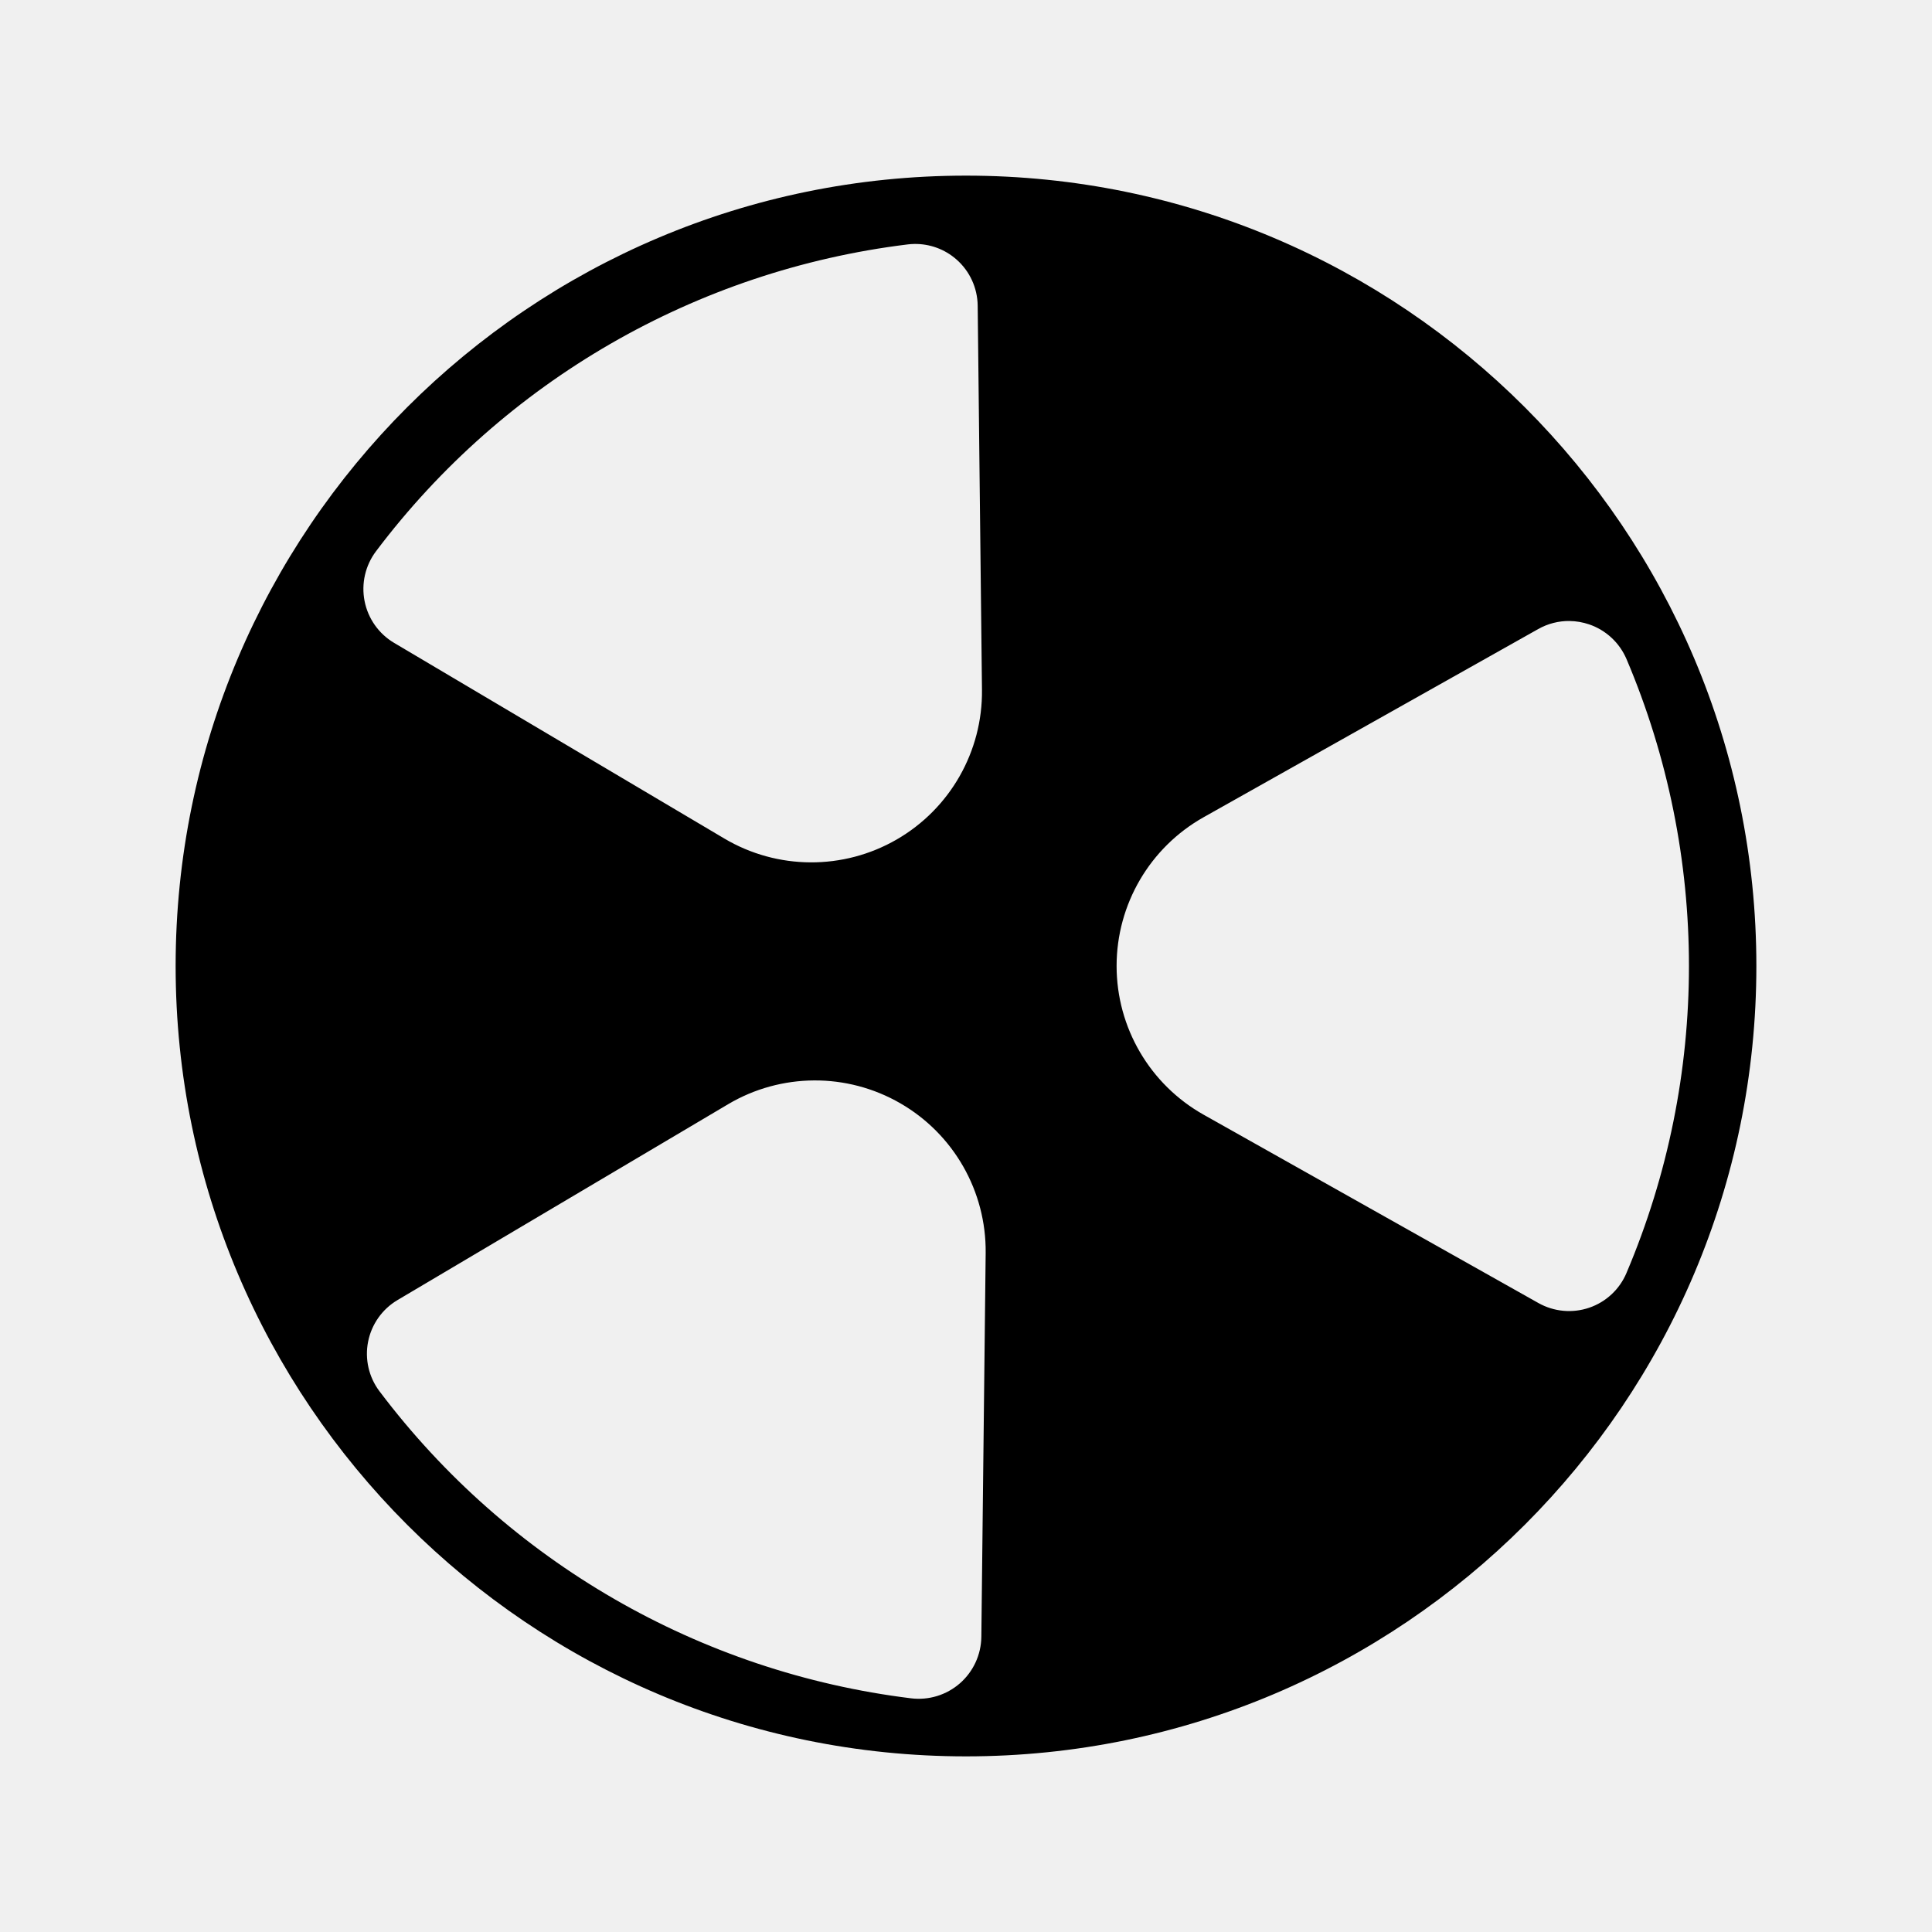
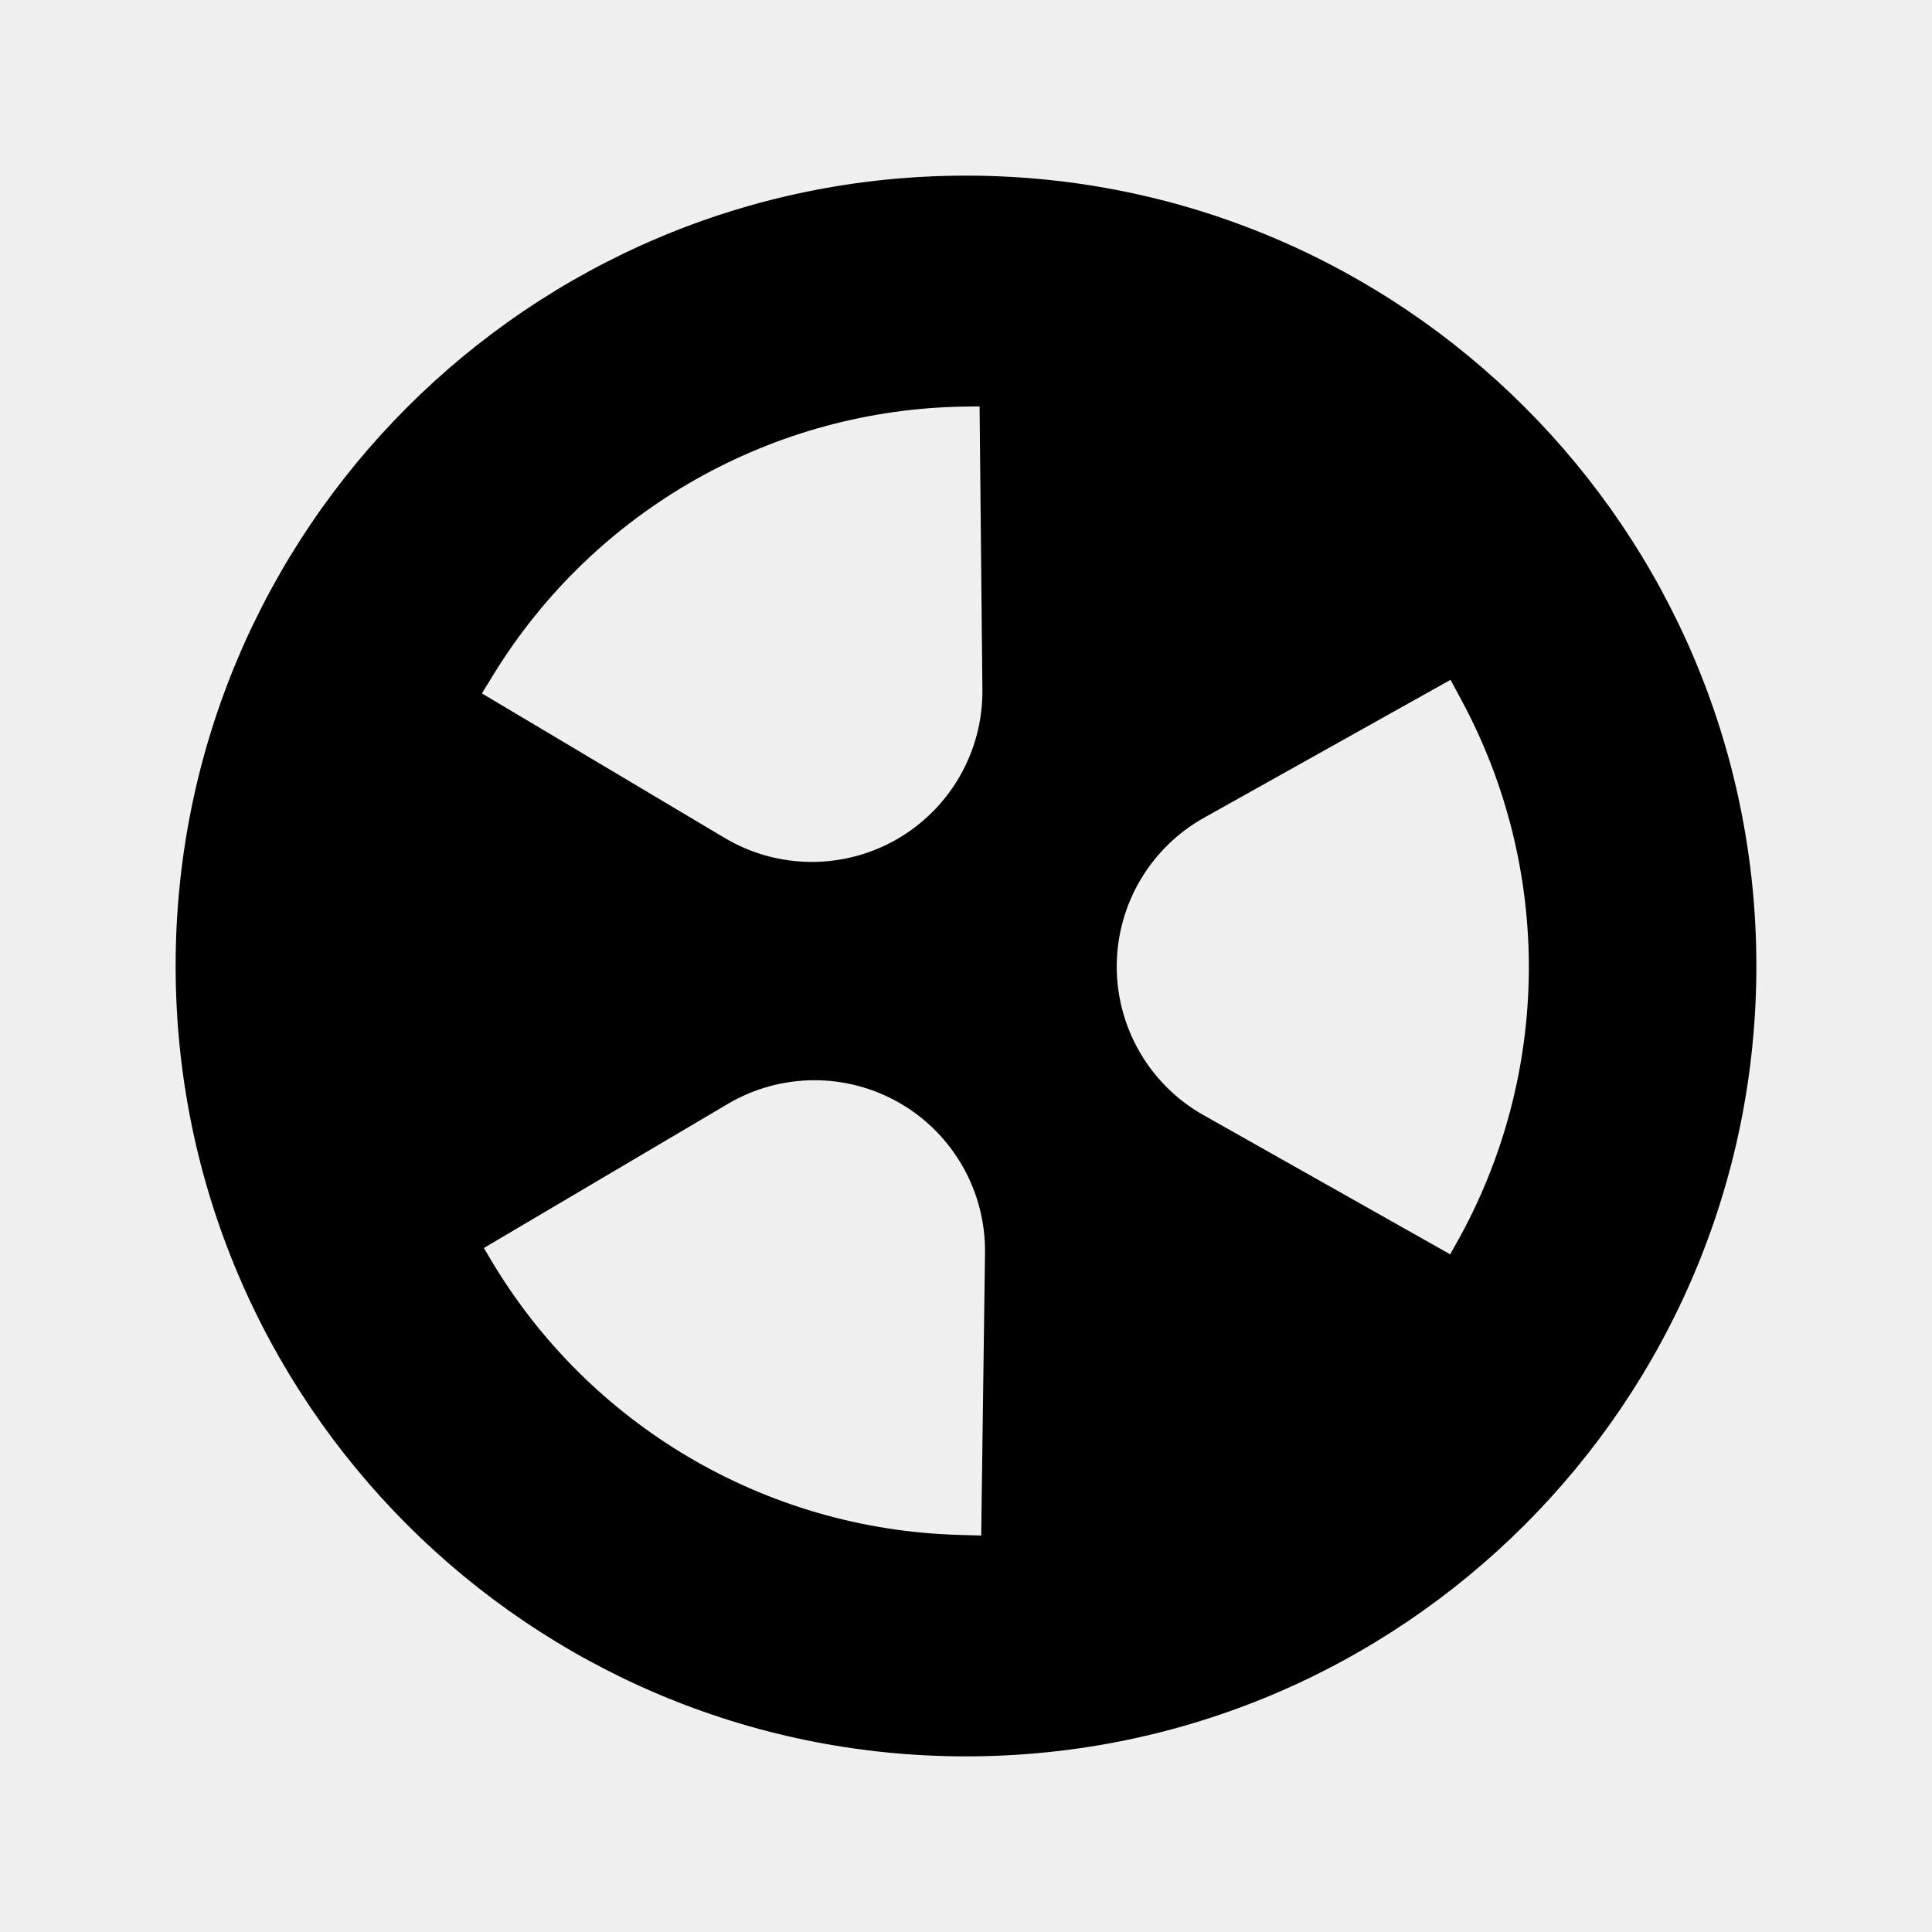
<svg xmlns="http://www.w3.org/2000/svg" version="1.1" width="220" height="220" viewBox="0 0 220 220" xml:space="preserve" id="svg8">
  <defs id="defs1">
-     <filter id="mask-powermask-path-effect26_inverse" style="color-interpolation-filters:sRGB" height="100" width="100" x="-50" y="-50">
-       <feColorMatrix id="mask-powermask-path-effect26_primitive1" values="1" type="saturate" result="fbSourceGraphic" />
-       <feColorMatrix id="mask-powermask-path-effect26_primitive2" values="-1 0 0 0 1 0 -1 0 0 1 0 0 -1 0 1 0 0 0 1 0 " in="fbSourceGraphic" />
-     </filter>
-     <clipPath clipPathUnits="userSpaceOnUse" id="clipPath44">
-       <path id="path44" style="display:none;opacity:1;fill:#111111;fill-rule:nonzero;stroke:#ffffff;stroke-width:0;stroke-linecap:butt;stroke-linejoin:miter;stroke-miterlimit:4;stroke-dasharray:none;stroke-dashoffset:0" d="m -1.47,-20.52 c -0.062,0.001 -0.125,0.005 -0.188,0.013 l -0.008,9.74e-4 c -6.008,0.739 -11.458,3.885 -15.101,8.719 -0.305,0.405 -0.423,0.92 -0.325,1.417 0.098,0.497 0.403,0.929 0.839,1.187 l 9.386,5.561 c 1.507,0.893 3.38,0.903 4.897,0.027 1.517,-0.876 2.444,-2.502 2.424,-4.254 L 0.332,-18.767 c -0.006,-0.505 -0.226,-0.983 -0.606,-1.315 -0.332,-0.291 -0.759,-0.445 -1.196,-0.438 z M 17.157,-9.805 c -0.31,-0.004 -0.619,0.073 -0.895,0.229 L 6.753,-4.228 C 5.226,-3.369 4.28,-1.753 4.28,-9.7584107e-4 4.28,1.751 5.226,3.367 6.753,4.226 l 9.516,5.353 c 0.44,0.247 0.964,0.295 1.441,0.133 0.478,-0.163 0.863,-0.521 1.06,-0.986 l 0.003,-0.008 c 2.364,-5.572 2.364,-11.865 0,-17.437 -0.198,-0.466 -0.585,-0.827 -1.065,-0.99 -0.18,-0.061 -0.366,-0.093 -0.552,-0.095 z M -4.318,3.252 C -5.164,3.257 -6.009,3.482 -6.762,3.929 L -16.156,9.494 c -0.434,0.257 -0.738,0.687 -0.836,1.182 -0.098,0.495 0.02,1.008 0.324,1.411 l 0.005,0.006 c 3.644,4.833 9.094,7.98 15.101,8.719 0.503,0.062 1.008,-0.093 1.39,-0.427 0.381,-0.334 0.602,-0.813 0.608,-1.32 L 0.559,8.156 C 0.578,6.404 -0.349,4.778 -1.866,3.902 -2.625,3.464 -3.472,3.247 -4.318,3.252 Z" />
-       <path id="lpe_path-effect44" style="opacity:1;fill:#111111;fill-rule:nonzero;stroke:#ffffff;stroke-width:0;stroke-linecap:butt;stroke-linejoin:miter;stroke-miterlimit:4;stroke-dasharray:none;stroke-dashoffset:0" class="powerclip" d="m -27.462,-27.462 h 54.924 v 54.924 h -54.924 z m 25.992,6.942 c -0.062,0.001 -0.125,0.005 -0.188,0.013 l -0.008,9.74e-4 c -6.008,0.739 -11.458,3.885 -15.101,8.719 -0.305,0.405 -0.423,0.92 -0.325,1.417 0.098,0.497 0.403,0.929 0.839,1.187 l 9.386,5.561 c 1.507,0.893 3.38,0.903 4.897,0.027 1.517,-0.876 2.444,-2.502 2.424,-4.254 L 0.332,-18.767 c -0.006,-0.505 -0.226,-0.983 -0.606,-1.315 -0.332,-0.291 -0.759,-0.445 -1.196,-0.438 z M 17.157,-9.805 c -0.31,-0.004 -0.619,0.073 -0.895,0.229 L 6.753,-4.228 C 5.226,-3.369 4.28,-1.753 4.28,-9.7584107e-4 4.28,1.751 5.226,3.367 6.753,4.226 l 9.516,5.353 c 0.44,0.247 0.964,0.295 1.441,0.133 0.478,-0.163 0.863,-0.521 1.06,-0.986 l 0.003,-0.008 c 2.364,-5.572 2.364,-11.865 0,-17.437 -0.198,-0.466 -0.585,-0.827 -1.065,-0.99 -0.18,-0.061 -0.366,-0.093 -0.552,-0.095 z M -4.318,3.252 C -5.164,3.257 -6.009,3.482 -6.762,3.929 L -16.156,9.494 c -0.434,0.257 -0.738,0.687 -0.836,1.182 -0.098,0.495 0.02,1.008 0.324,1.411 l 0.005,0.006 c 3.644,4.833 9.094,7.98 15.101,8.719 0.503,0.062 1.008,-0.093 1.39,-0.427 0.381,-0.334 0.602,-0.813 0.608,-1.32 L 0.559,8.156 C 0.578,6.404 -0.349,4.778 -1.866,3.902 -2.625,3.464 -3.472,3.247 -4.318,3.252 Z" />
+     <clipPath clipPathUnits="userSpaceOnUse" id="clipPath13">
+       <path id="path13" style="display:none;opacity:1;fill:#bebebe;fill-rule:nonzero;stroke:#ffffff;stroke-width:0;stroke-linecap:butt;stroke-linejoin:miter;stroke-miterlimit:4;stroke-dasharray:none;stroke-dashoffset:0" d="m -13.758,-7.747 0.344,-0.557 v 0 c 2.876,-4.665 7.943,-7.532 13.423,-7.594 l 0.378,-0.004 0.08,8.051 v 0 c 0.017,1.751 -0.912,3.376 -2.43,4.249 -1.518,0.873 -3.39,0.859 -4.895,-0.037 z M 0.432,16.186 -0.222,16.167 v 0 C -5.701,16.009 -10.716,13.054 -13.51,8.339 l -0.192,-0.325 6.932,-4.094 v 0 c 1.508,-0.891 3.38,-0.898 4.895,-0.02 1.515,0.878 2.439,2.506 2.415,4.258 z m 13.338,-24.319 0.311,0.576 v 0 c 2.602,4.824 2.551,10.644 -0.135,15.422 L 13.76,8.194 6.748,4.237 v 0 C 5.223,3.376 4.281,1.76 4.284,0.008 4.287,-1.743 5.235,-3.357 6.763,-4.212 Z" />
+       <path id="lpe_path-effect13" style="opacity:1;fill:#bebebe;fill-rule:nonzero;stroke:#ffffff;stroke-width:0;stroke-linecap:butt;stroke-linejoin:miter;stroke-miterlimit:4;stroke-dasharray:none;stroke-dashoffset:0" class="powerclip" d="m -27.462,-27.462 h 54.924 v 54.924 h -54.924 z m 13.704,19.715 6.899,4.107 c 1.505,0.896 3.376,0.91 4.895,0.037 1.518,-0.873 2.448,-2.498 2.43,-4.249 v 0 l -0.08,-8.051 -0.378,0.004 c -5.48,0.062 -10.547,2.928 -13.423,7.594 v 0 z M 0.432,16.186 0.54,8.158 C 0.563,6.406 -0.36,4.779 -1.875,3.9 -3.391,3.022 -5.262,3.029 -6.77,3.92 v 0 l -6.932,4.094 0.192,0.325 c 2.794,4.715 7.809,7.67 13.288,7.828 v 0 z M 13.77,-8.133 6.763,-4.212 C 5.235,-3.357 4.287,-1.743 4.284,0.008 4.281,1.76 5.223,3.376 6.748,4.237 v 0 l 7.012,3.957 0.185,-0.329 c 2.686,-4.777 2.737,-10.598 0.135,-15.422 v 0 z" />
    </clipPath>
  </defs>
-   <path style="stroke:rgb(89, 142, 199);stroke-width:0;stroke-dasharray:none;stroke-linecap:butt;stroke-dashoffset:0;stroke-linejoin:miter;stroke-miterlimit:4;fill:#000000;fill-rule:nonzero;opacity:1;fill-opacity:1" vector-effect="non-scaling-stroke" transform="matrix(4.0068,0,0,4.0068,110,110)" d="M 0,-22.462 C 12.399,-22.462 22.462,-12.399 22.462,0 22.462,12.399 12.399,22.462 0,22.462 -12.399,22.462 -22.462,12.399 -22.462,0 -22.462,-12.399 -12.399,-22.462 0,-22.462 Z" stroke-linecap="round" id="path2" clip-path="url(#clipPath44)" />
+   <path style="stroke:rgb(89, 142, 199);stroke-width:0;stroke-dasharray:none;stroke-linecap:butt;stroke-dashoffset:0;stroke-linejoin:miter;stroke-miterlimit:4;fill:#000000;fill-rule:nonzero;opacity:1;fill-opacity:1" vector-effect="non-scaling-stroke" transform="matrix(4.0068,0,0,4.0068,110,110)" d="M 0,-22.462 C 12.399,-22.462 22.462,-12.399 22.462,0 22.462,12.399 12.399,22.462 0,22.462 -12.399,22.462 -22.462,12.399 -22.462,0 -22.462,-12.399 -12.399,-22.462 0,-22.462 Z" stroke-linecap="round" id="path2" clip-path="url(#clipPath13)" />
</svg>
